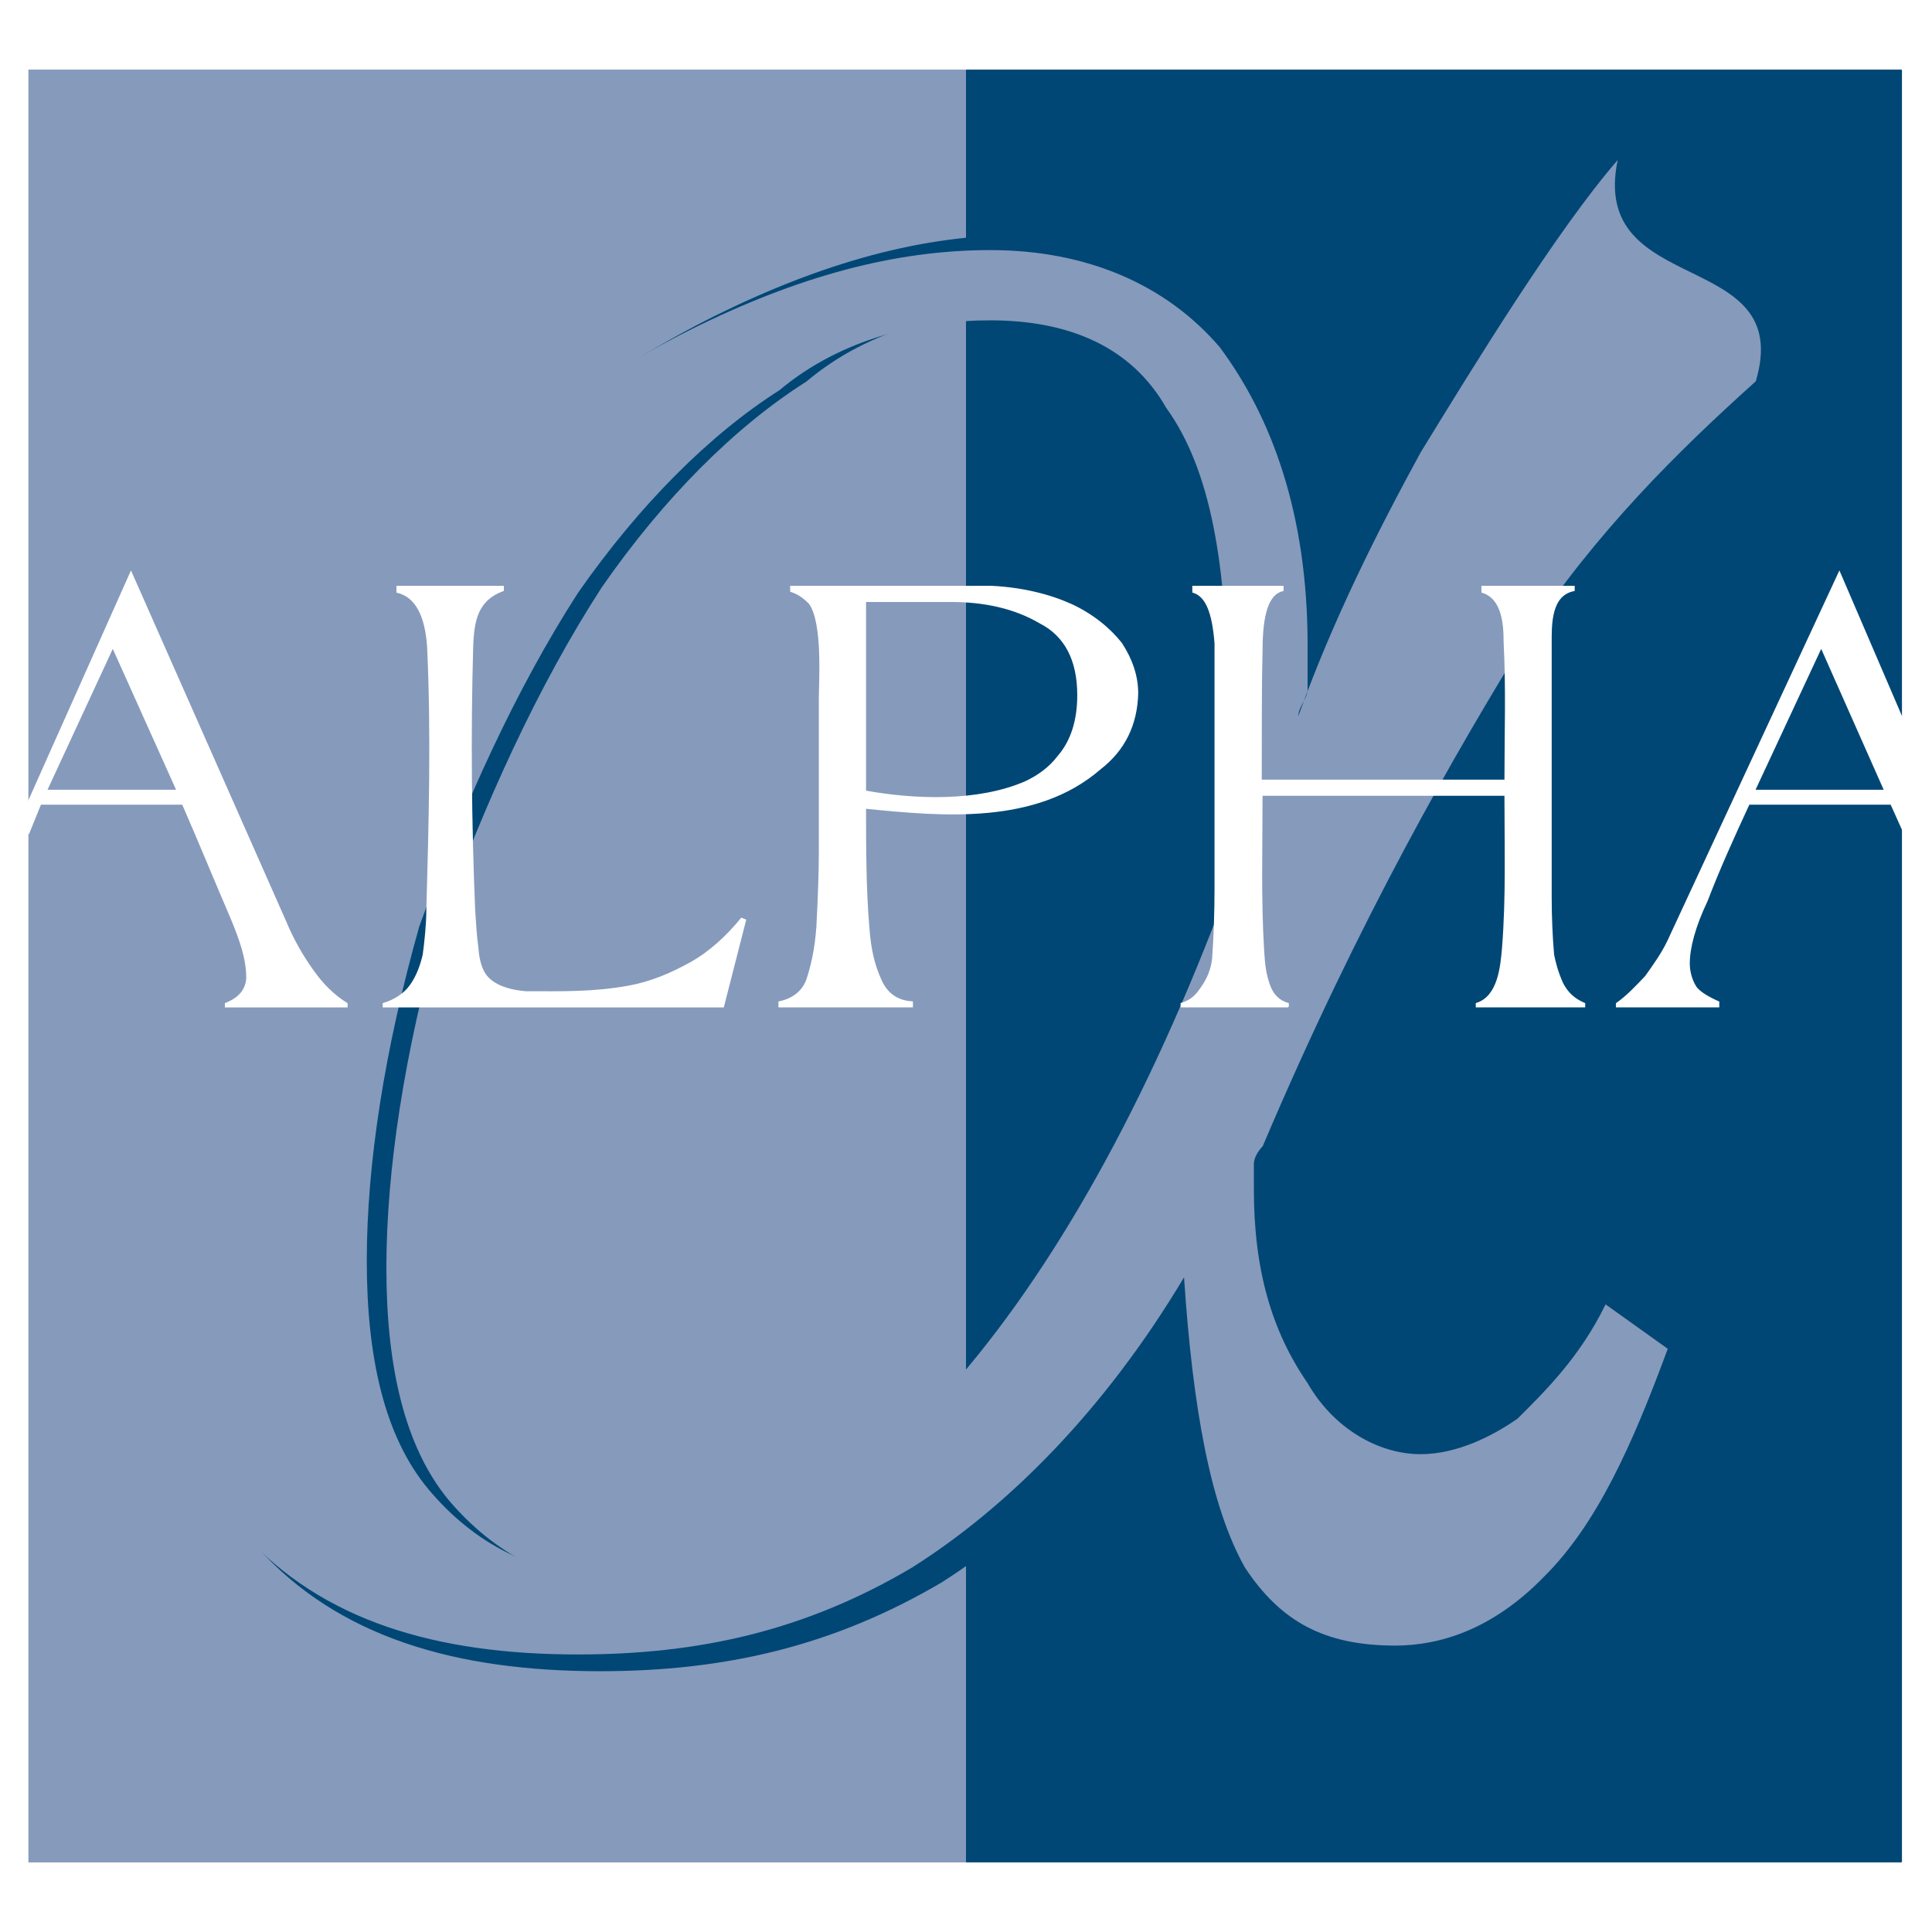
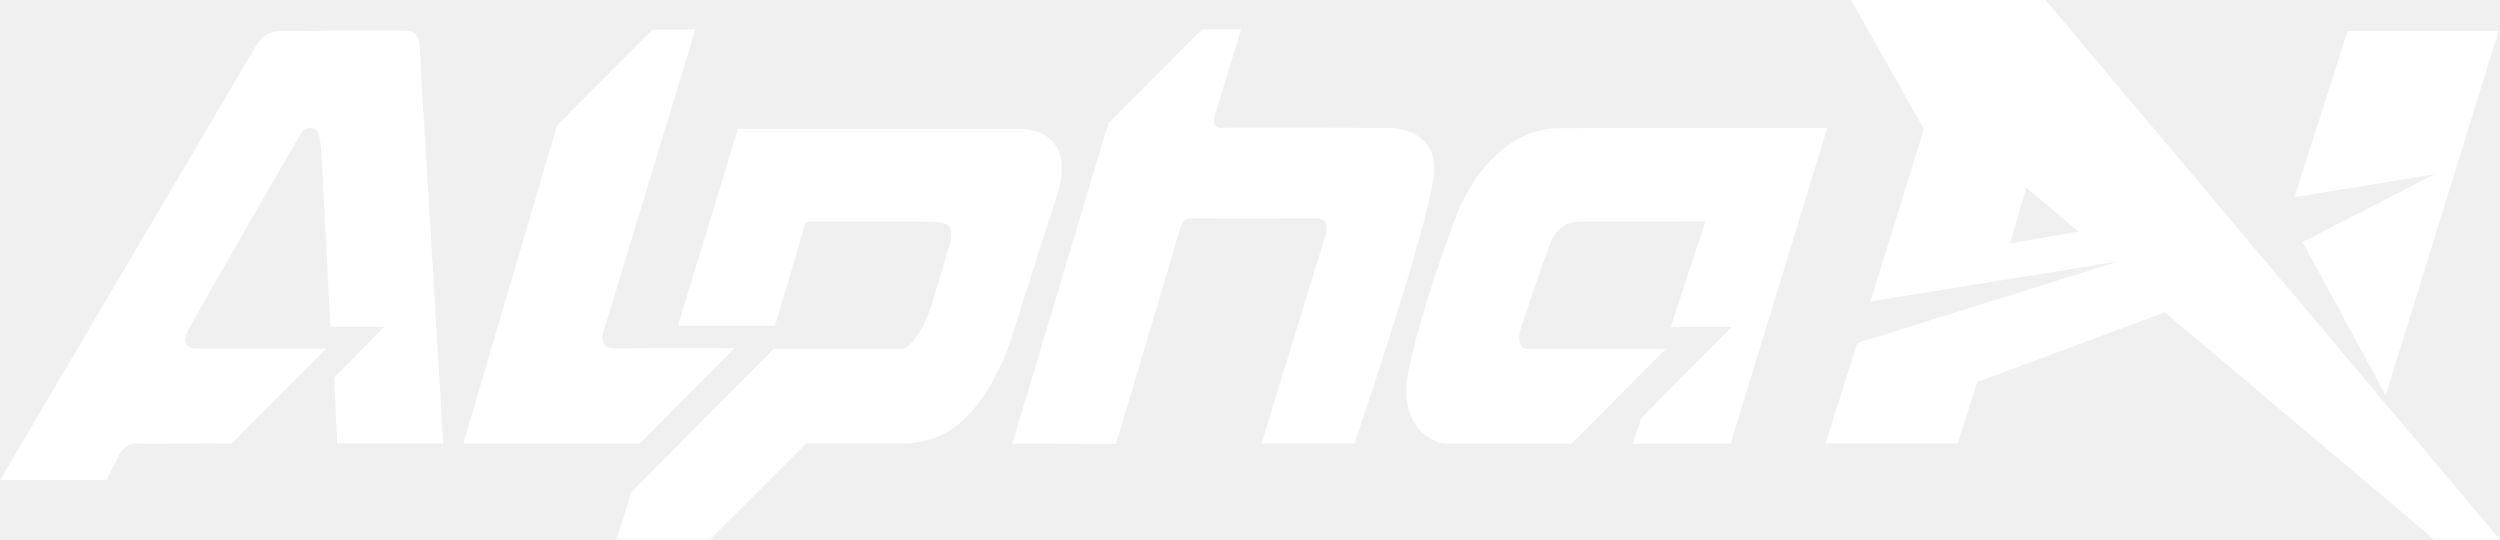
- <svg xmlns="http://www.w3.org/2000/svg" width="2500" height="2500" viewBox="0 0 192.756 192.756">
-   <g fill-rule="evenodd" clip-rule="evenodd">
-     <path fill="#fff" d="M0 0h192.756v192.756H0V0z" />
-     <path fill="#869abc" d="M2.834 6.944h93.624v178.868H2.834V6.944z" />
-     <path d="M189.68 6.944H96.458a.086.086 0 0 0-.081.081v178.708c0 .04.04.08.081.08h93.221c.039 0 .08-.04.08-.08V7.024c.001-.04-.04-.08-.079-.08z" fill="#004775" />
-     <path d="M125.143 90.778c0-4.552.805-8.943.805-13.496v-8.017c0-13.496-1.732-23.325-6.244-29.569-3.506-6.204-9.83-8.903-17.887-8.903-7.09 0-15.107 1.772-21.472 7.13-7.13 4.512-14.261 11.643-20.465 20.586-6.365 9.83-11.683 21.513-16.195 33.96-3.505 12.53-5.317 24.171-5.317 34.042 0 9.83 1.812 17.847 6.204 23.205 4.553 5.398 10.756 8.902 18.814 8.902 10.756 0 22.398-6.203 33.114-17.846 10.756-11.682 20.504-28.642 28.643-49.994zm8.015-19.699c3.506-9.87 8.057-18.813 12.449-26.83 5.438-8.944 13.818-22.641 20.062-29.771-2.941 14.14 18.088 8.823 14.02 22.52-8.018 7.251-16.195 15.268-23.326 26.024-7.131 11.562-16.961 28.522-26.83 51.808 0 0-.887.927-.887 1.812v2.619c0 8.138 1.812 14.382 5.439 19.699 2.578 4.513 7.129 7.212 11.521 7.212 3.625 0 7.25-1.813 9.869-3.586 2.699-2.739 6.324-6.244 8.943-11.683l6.324 4.512c-3.625 9.87-7.25 17.887-12.568 23.204-5.318 5.439-10.756 7.051-15.146 7.051-7.252 0-11.684-2.498-15.309-7.937-3.506-6.244-5.318-16.074-6.205-29.529-8.057 13.455-17.887 23.285-27.675 29.529-10.757 6.325-21.513 8.822-33.961 8.822-14.382 0-26.065-3.384-34.082-12.327-8.943-8.943-12.327-20.586-12.327-35.773 0-10.757 1.691-22.359 7.01-33.115 4.391-11.683 12.569-22.318 21.513-32.148 8.943-8.943 18.772-16.195 29.408-21.513 10.756-5.318 20.626-8.057 30.416-8.057 9.869 0 17.887 3.545 23.326 9.87 5.316 7.13 8.943 16.96 8.943 30.335v4.512c.001.927-.927 1.813-.927 2.74z" fill="#004775" stroke="#004775" stroke-width=".363" stroke-miterlimit="2.613" />
-     <path d="M121.678 90.778c0-4.472.766-8.782.766-13.214v-7.896c0-13.214-1.652-22.842-6.084-28.966-3.465-6.083-9.668-8.742-17.564-8.742-6.929 0-14.825 1.772-21.029 6.97-6.97 4.432-13.979 11.441-20.103 20.224-6.204 9.628-11.401 21.069-15.833 33.276-3.464 12.288-5.237 23.688-5.237 33.357 0 9.668 1.772 17.524 6.123 22.762 4.432 5.317 10.515 8.741 18.411 8.741 10.555 0 21.956-6.083 32.51-17.524 10.514-11.441 20.063-28.079 28.04-48.988zm7.855-19.337c3.465-9.628 7.896-18.411 12.207-26.307 5.357-8.742 13.576-22.157 19.658-29.167-2.9 13.858 17.766 8.661 13.777 22.076-7.895 7.091-15.871 14.987-22.881 25.542-6.971 11.32-16.639 27.958-26.307 50.76 0 0-.887.887-.887 1.772v2.578c0 7.977 1.773 14.101 5.357 19.297 2.539 4.432 6.971 7.091 11.281 7.091 3.584 0 7.129-1.772 9.668-3.545 2.658-2.659 6.203-6.084 8.781-11.401l6.205 4.432c-3.545 9.628-7.09 17.524-12.328 22.721-5.197 5.358-10.514 6.89-14.865 6.89-7.09 0-11.441-2.418-14.986-7.775-3.424-6.083-5.197-15.752-6.082-28.966-7.896 13.214-17.525 22.883-27.153 28.966-10.555 6.244-21.109 8.661-33.316 8.661-14.06 0-25.501-3.304-33.397-12.086-8.742-8.782-12.085-20.183-12.085-35.048 0-10.556 1.651-21.956 6.889-32.511 4.311-11.401 12.328-21.836 21.07-31.504 8.782-8.782 18.451-15.873 28.845-21.069 10.555-5.237 20.223-7.896 29.811-7.896 9.668 0 17.564 3.465 22.883 9.669 5.197 6.97 8.781 16.638 8.781 29.731v4.431c0 .886-.926 1.772-.926 2.658z" fill="#869abc" />
-     <path d="M11.254 64.593L4.647 78.854H17.66l-6.406-14.261zm1.813-7.534l15.43 34.888a24.357 24.357 0 0 0 2.78 4.956c.886 1.248 1.974 2.377 3.344 3.223v.322H22.494v-.322c1.33-.523 2.054-1.33 2.135-2.538 0-2.015-.725-3.908-1.49-5.801-1.612-3.747-3.263-7.775-4.915-11.562H4.043l-1.209 2.981v-3.223l10.233-22.924zm61.315 34.727l-2.215 8.662H38.246v-.322c1.128-.322 2.135-1.008 2.699-1.812.645-.887 1.048-2.015 1.289-3.062.161-1.168.362-3.062.362-4.431.242-8.863.484-17.404.081-26.226-.202-3.142-1.168-5.076-3.062-5.52v-.565H50.21v.402c-2.538.927-2.981 2.901-3.062 5.681-.242 8.42-.161 17.686.201 26.226.081 1.289.161 2.619.322 3.747.081 1.168.322 1.934.645 2.497.645 1.088 2.135 1.732 4.19 1.895 3.505 0 6.728.08 10.233-.564 2.215-.403 4.189-1.249 6.163-2.337 1.934-1.087 3.586-2.618 5.076-4.431l.404.16zm11.965-11.16c0 3.787 0 7.977.322 11.804.162 2.376.564 3.868 1.168 5.237.564 1.37 1.611 2.216 3.183 2.297v.483H77.726v-.483c1.41-.282 2.377-1.088 2.78-2.216.443-1.33.846-3.021 1.007-5.318.162-3.102.242-5.64.242-7.453V69.669c0-1.571.402-7.453-.967-9.427-.443-.483-1.088-1.007-1.894-1.249v-.483h20.102c3.062.161 5.762.846 7.896 1.812 2.094.967 3.826 2.377 4.996 3.868 1.047 1.611 1.611 3.263 1.611 4.995-.082 3.102-1.289 5.64-3.748 7.534-6.403 5.559-15.79 4.673-23.404 3.907zm0-20.626v18.935c4.915.886 11.2 1.128 15.952-.927 1.209-.564 2.377-1.37 3.264-2.538 1.33-1.531 1.975-3.585 1.975-6.123 0-3.465-1.25-5.922-3.787-7.211-2.538-1.491-5.56-2.136-8.864-2.136h-8.54zm42.178 40.447h-10.676v-.322c1.088-.322 1.572-.927 2.055-1.652.564-.806.967-1.732 1.088-2.819.162-2.297.242-4.673.242-6.97V64.19c-.242-3.143-.926-4.754-2.217-5.117v-.563h8.984v.402c-1.449.322-2.096 2.297-2.096 6.003-.08 2.779-.08 7.211-.08 12.932h24.334c0-4.512.16-9.266-.082-13.737 0-1.813-.16-4.432-2.215-5.036v-.564h9.186v.402c-2.377.443-2.297 3.465-2.297 5.278v25.299c0 1.894.08 3.867.242 5.761.16.806.402 1.732.885 2.82.484.967 1.17 1.611 2.217 2.055v.322h-10.797v-.322c2.217-.686 2.457-3.707 2.619-5.56.402-4.996.242-10.152.242-15.228h-24.254c0 5.157-.16 10.313.162 15.55.08 1.249.16 2.175.564 3.344.322.967.967 1.651 1.893 1.894v.322h.001zm53.178-35.854l-6.646 14.261h12.971l-6.325-14.261zm1.813-7.534l6.406 14.906v11.038l-1.25-2.779h-14.18c-1.49 3.223-2.941 6.405-4.189 9.668-1.209 2.538-1.773 4.673-1.773 6.245 0 .926.322 1.853.725 2.417.404.483 1.209.967 2.217 1.41v.483h-10.193v-.322c1.088-.766 1.975-1.732 2.9-2.699.807-1.128 1.613-2.256 2.217-3.505l17.12-36.862z" fill="#fff" stroke="#fff" stroke-width=".121" stroke-miterlimit="2.613" />
-   </g>
+ <svg xmlns="http://www.w3.org/2000/svg" width="100%" height="100%" viewBox="0 0 7332 1582" version="1.1" xml:space="preserve" style="fill-rule:evenodd;clip-rule:evenodd;stroke-linejoin:round;stroke-miterlimit:2;">
+   <path d="M1229.72,122.413c-0,-0 -4.583,-25.429 -27.492,-30.929c-22.912,-5.5 -332.433,-0.229 -332.433,-0.229l-53.842,-0c0,-0 -39.404,-0 -63.692,40.779c-24.283,40.783 -752.262,1275.9 -752.262,1275.9l312.146,-0c-0,-0 37.058,-72.438 37.058,-73.05c0,-0.613 16.346,-35.967 50.675,-34.125c34.329,1.837 202.708,-0 202.708,-0c0,-0 76.83,1.021 76.83,-0c-0,-1.021 278.316,-278.721 278.316,-278.721l-386.208,-0c-0,-0 -47.358,-0.867 -19.333,-54.35c28.029,-53.479 329.75,-575.704 329.75,-575.704c-0,-0 10.208,-17.729 29.212,-16.388c7.188,0.509 12.679,3.075 16.738,6.071c0.025,0.017 0.033,0.033 0.054,0.05c13.121,9.217 15.733,82.9 15.733,82.9l25.013,493.617l158.537,-0l-146.925,148.946l8.3,193.3l311.3,-0l-70.183,-1178.07Z" style="fill:#fff;fill-rule:nonzero;" />
+   <path d="M1358.69,1301.24l275.141,-933.916l279.392,-280.104l126.225,-0.709l-270.883,890.659c-0,-0 -14.184,46.095 36.162,44.675c50.35,-1.417 349.6,-0.709 349.6,-0.709l-278.687,280.104l-516.95,0Z" style="fill:#fff;fill-rule:nonzero;" />
+   <path d="M2272.93,955.557l-284.792,0l175.954,-577.746l826.259,0c-0,0 176.087,-7.671 108.016,200.846c-68.075,208.517 -131.129,410.583 -131.129,410.583c0,0 -76.671,256.525 -239.329,298.8c0,0 -31.154,14.667 -107.183,12.746l-256.504,0l-281.08,280.696l-274.554,0l42.621,-137.854l417.013,-420.083l381.845,-0c0,-0 48.138,-20.796 81.575,-128.721c33.442,-107.921 52.696,-175.309 52.696,-175.309c0,0 15.2,-47.629 -6.587,-60.804c-21.788,-13.171 -1.521,-0.504 -1.521,-0.504c-0,0 -1.013,-8.108 -93.733,-8.108l-307.546,-0c-0,-0 -14.659,-2.842 -18.438,19.379c-3.783,22.217 -83.583,286.079 -83.583,286.079" style="fill:#fff;fill-rule:nonzero;" />
+   <path d="M2968.92,1301.03l281.425,-939.046l274.537,-275.683l114.867,-0l-78.108,256.729c-0,-0 -7.467,33.887 20.1,32.162c27.57,-1.72 493.358,0 493.358,0c0,0 138.417,-2.87 130.95,129.8c-7.467,132.675 -233.596,795.771 -233.596,795.771l-272.642,0c0,0 189.101,-617.812 189.101,-614.429c-0.001,3.388 13.341,-46.108 -26.063,-45.604c-39.408,0.504 -379.921,-0 -379.921,-0c0,-0 -14.65,-1.517 -25.258,39.912c-10.613,41.425 -184.909,621.409 -184.909,621.409l-303.841,-1.021Z" style="fill:#fff;fill-rule:nonzero;" />
+   <path d="M4900.09,958.743l101.341,-309.304l-375.583,0.963c-0,-0 -51.871,-1.442 -76.846,58.112c-24.975,59.554 -91.254,263.196 -91.254,263.196c-0,-0 -12.008,49.471 19.692,51.392c31.7,1.92 408.72,-0 408.72,-0l-277.125,278.083l-375.583,-0c0,-0 -144.083,-23.05 -100.858,-223.329c43.225,-200.279 143.604,-458.675 143.604,-458.675c-0,-0 85.492,-227.175 280.487,-243.025l157.371,-0.571l644.975,-0l-283.333,925.337c-0,0 -287.429,1.025 -287.258,0.513c0.17,-0.513 25.191,-75.763 25.191,-75.763l264.796,-267.108l-178.337,0.179Z" style="fill:#fff;fill-rule:nonzero;" />
+   <path d="M5895.47,713.633l47.229,-163.566l152.625,129.008l-199.854,34.558Zm103.391,-713.633l-570.245,0l213.754,378.354l-156.763,505.775l727.384,-117.433l-766.034,239.325l-93.154,294.612l387.517,0l57.8,-180.191c-0,-0 538.146,-200.413 545.337,-202.729c7.192,-2.321 8.121,1.158 8.121,1.158l785.809,663.083l193.024,0l-1332.55,-1581.95Z" style="fill:#fff;fill-rule:nonzero;" />
+   <path d="M6728.37,578.353c1.925,-1.284 156.467,-487.359 156.467,-487.359l443.112,0l-331.162,1068.55l-243.838,-449.646l387.704,-199.141l-412.283,67.596Z" style="fill:#fff;fill-rule:nonzero;" />
</svg>
